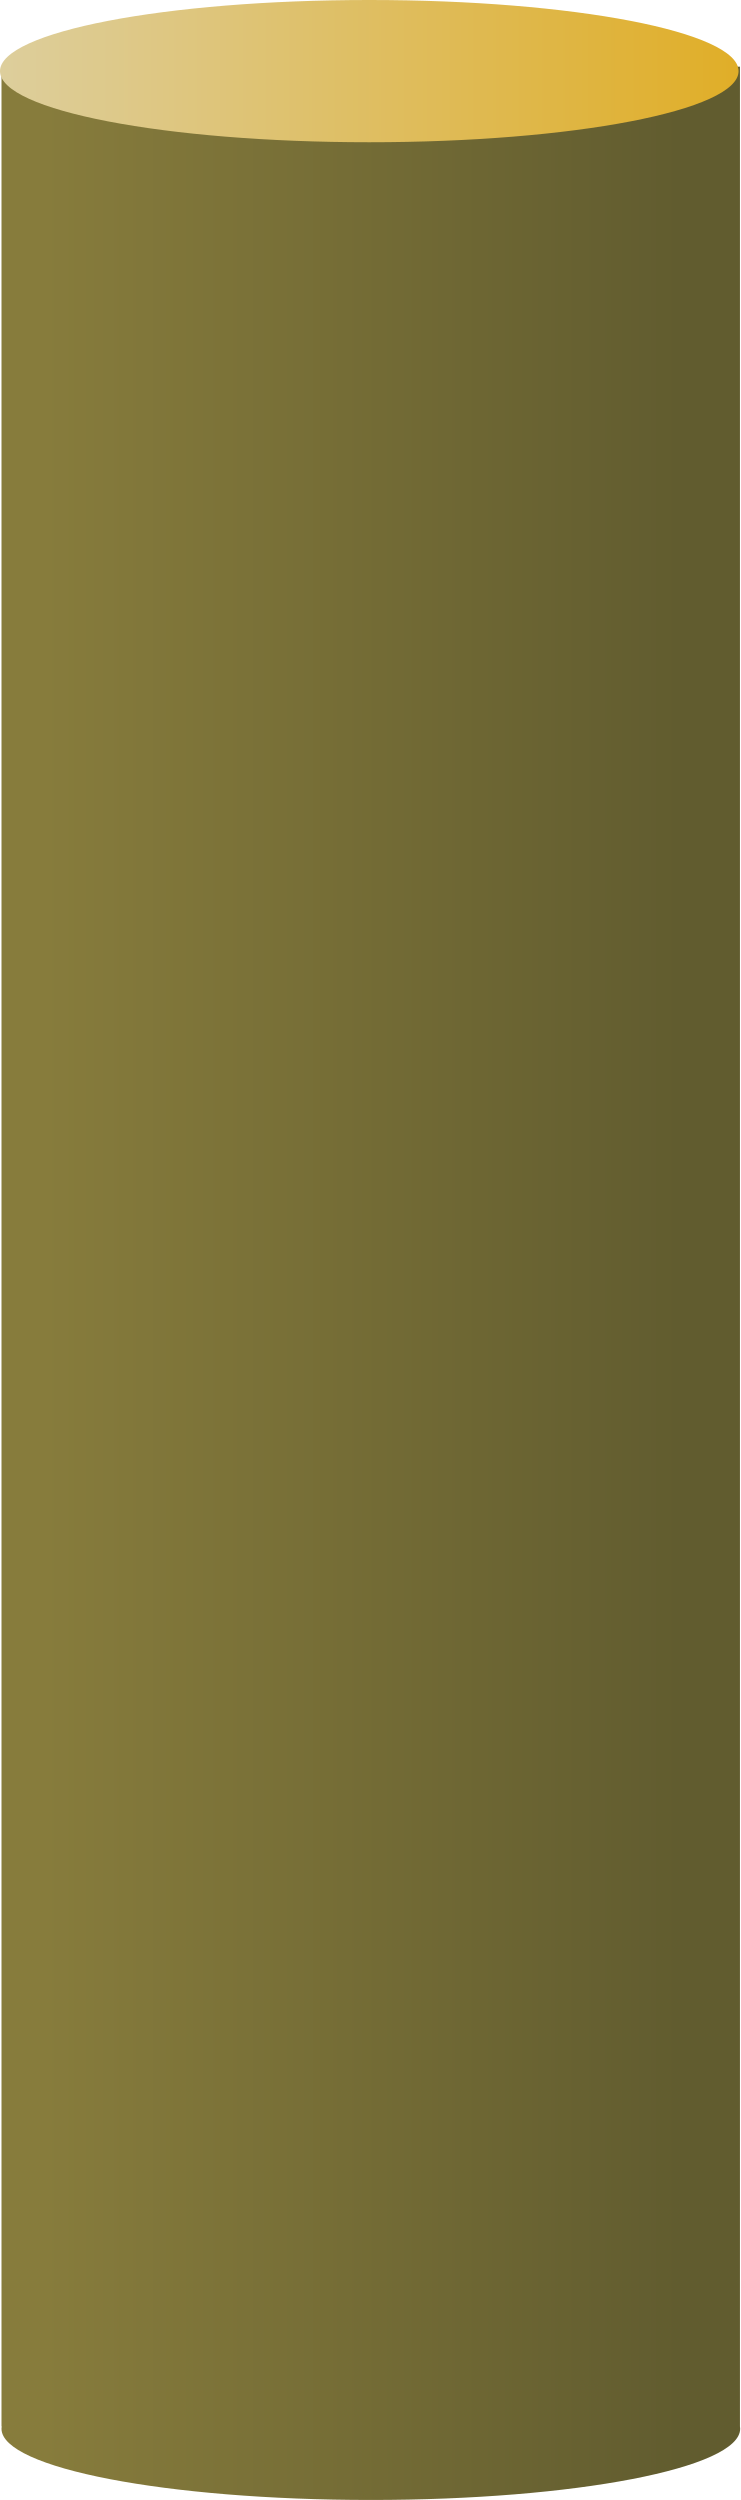
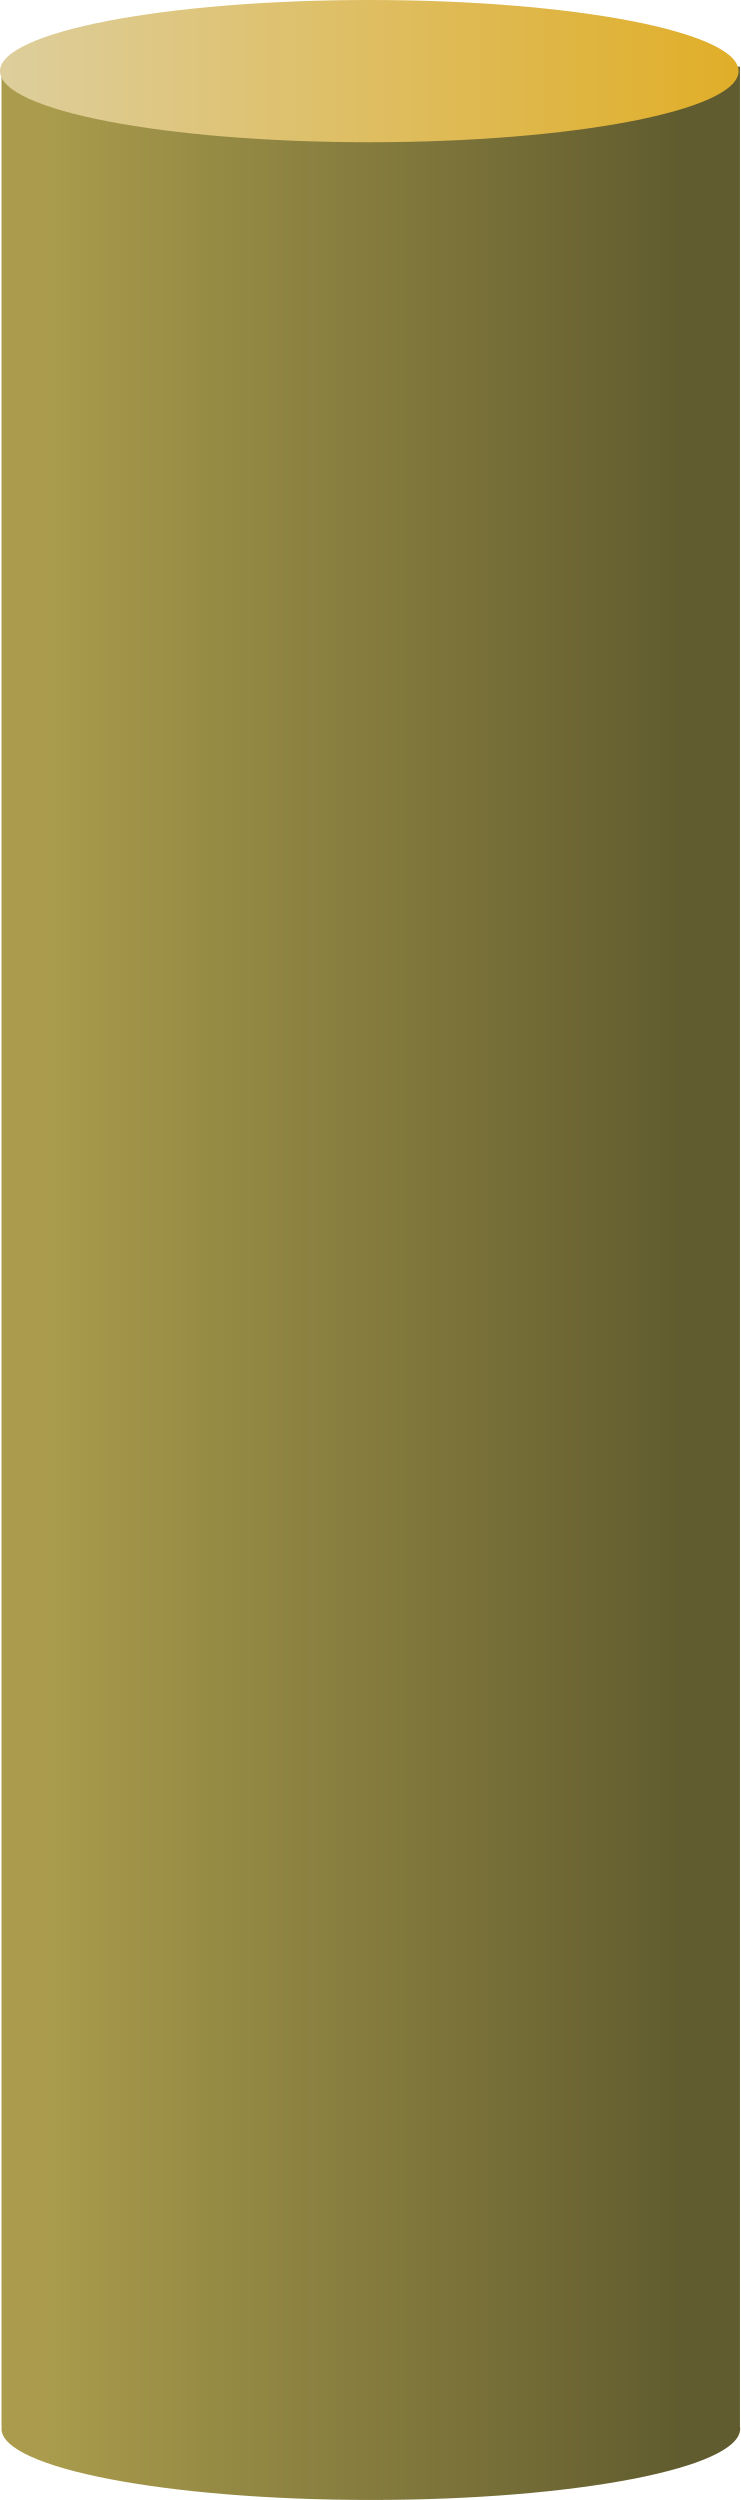
<svg xmlns="http://www.w3.org/2000/svg" width="38.096" height="128.688" viewBox="0 0 38.096 128.688">
  <defs>
    <style>.a{fill:url(#a);}.b{fill:url(#b);}</style>
    <linearGradient id="a" x1="0.056" y1="0.404" x2="0.921" y2="0.404" gradientUnits="objectBoundingBox">
-       <stop offset="0" stop-color="#877c3c" />
+       <stop offset="0" stop-color="#aa9c4c" />
      <stop offset="1" stop-color="#615c2f" />
    </linearGradient>
    <linearGradient id="b" y1="0.5" x2="1" y2="0.5" gradientUnits="objectBoundingBox">
      <stop offset="0" stop-color="#ddce9c" />
      <stop offset="1" stop-color="#e0ae28" />
    </linearGradient>
  </defs>
  <g transform="translate(-182.555 -440.568)">
    <path class="a" d="M0,46.588a.728.728,0,0,1,.011-.123H0V-75H38.012V46.464h0a.728.728,0,0,1,.011.123c0,2.025-8.51,3.667-19.009,3.667S0,48.613,0,46.588Z" transform="translate(182.632 519)" />
    <ellipse class="b" cx="19.009" cy="3.661" rx="19.009" ry="3.661" transform="translate(182.555 440.568)" />
  </g>
</svg>
